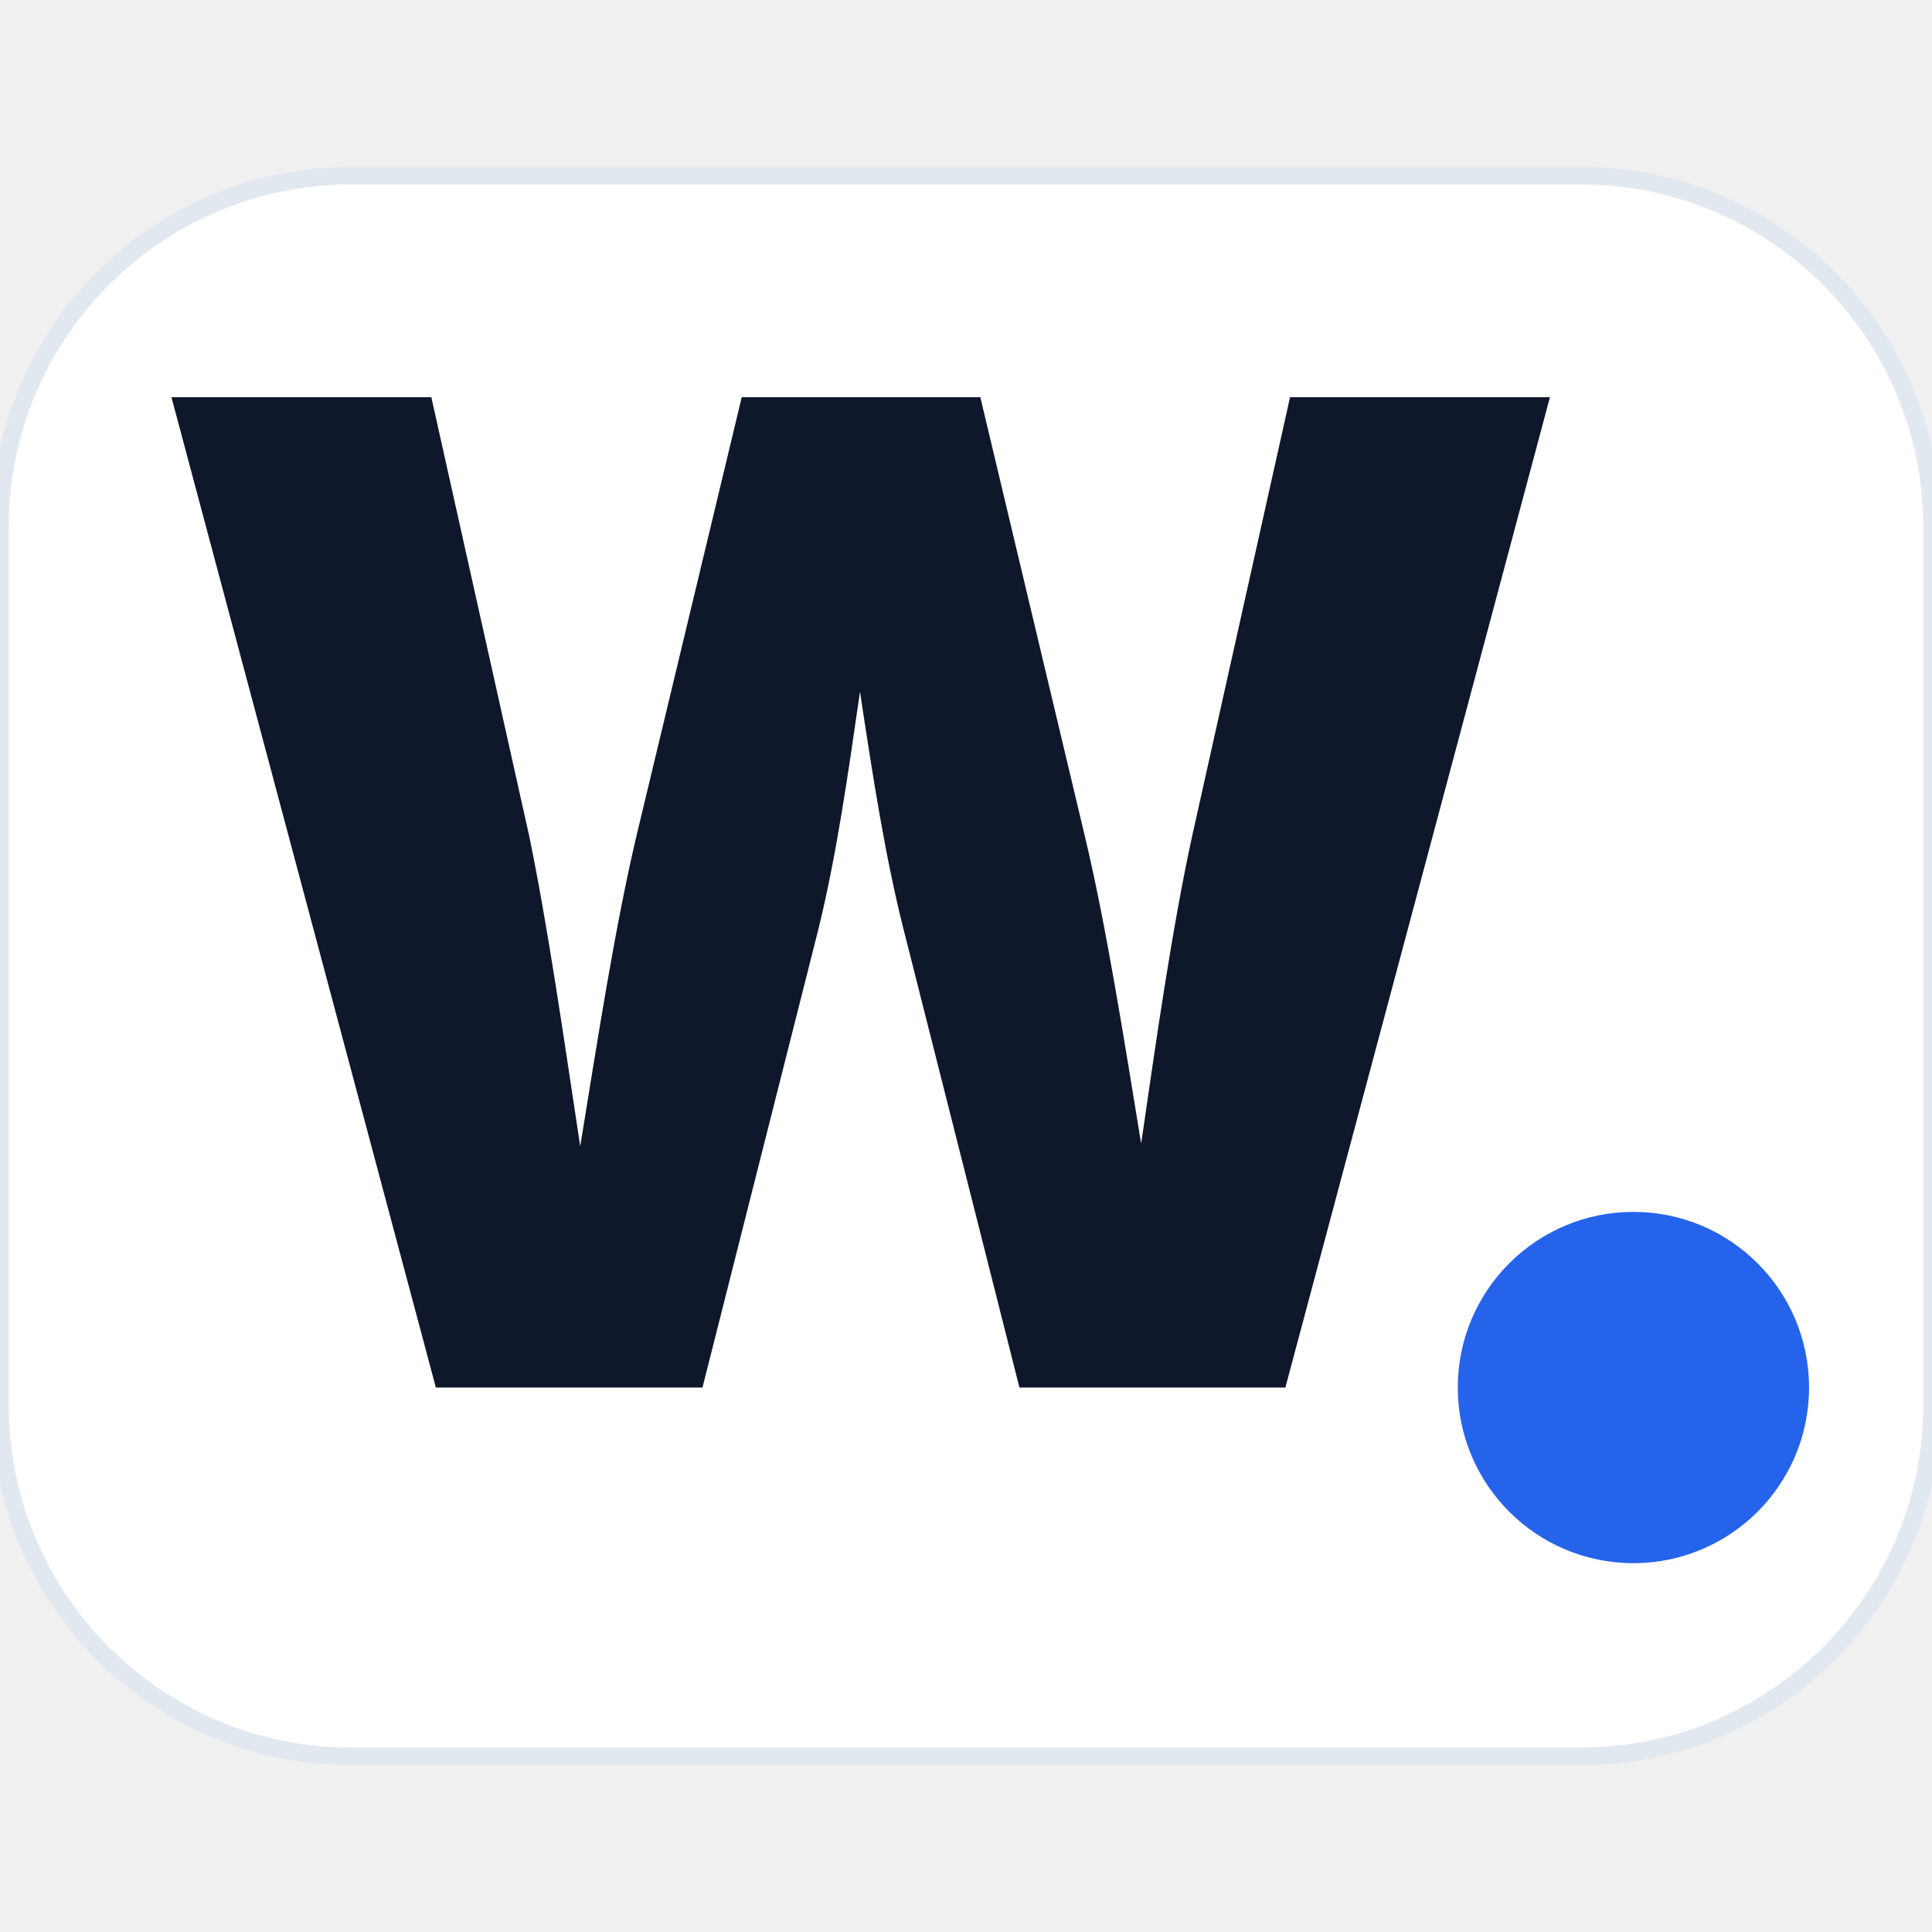
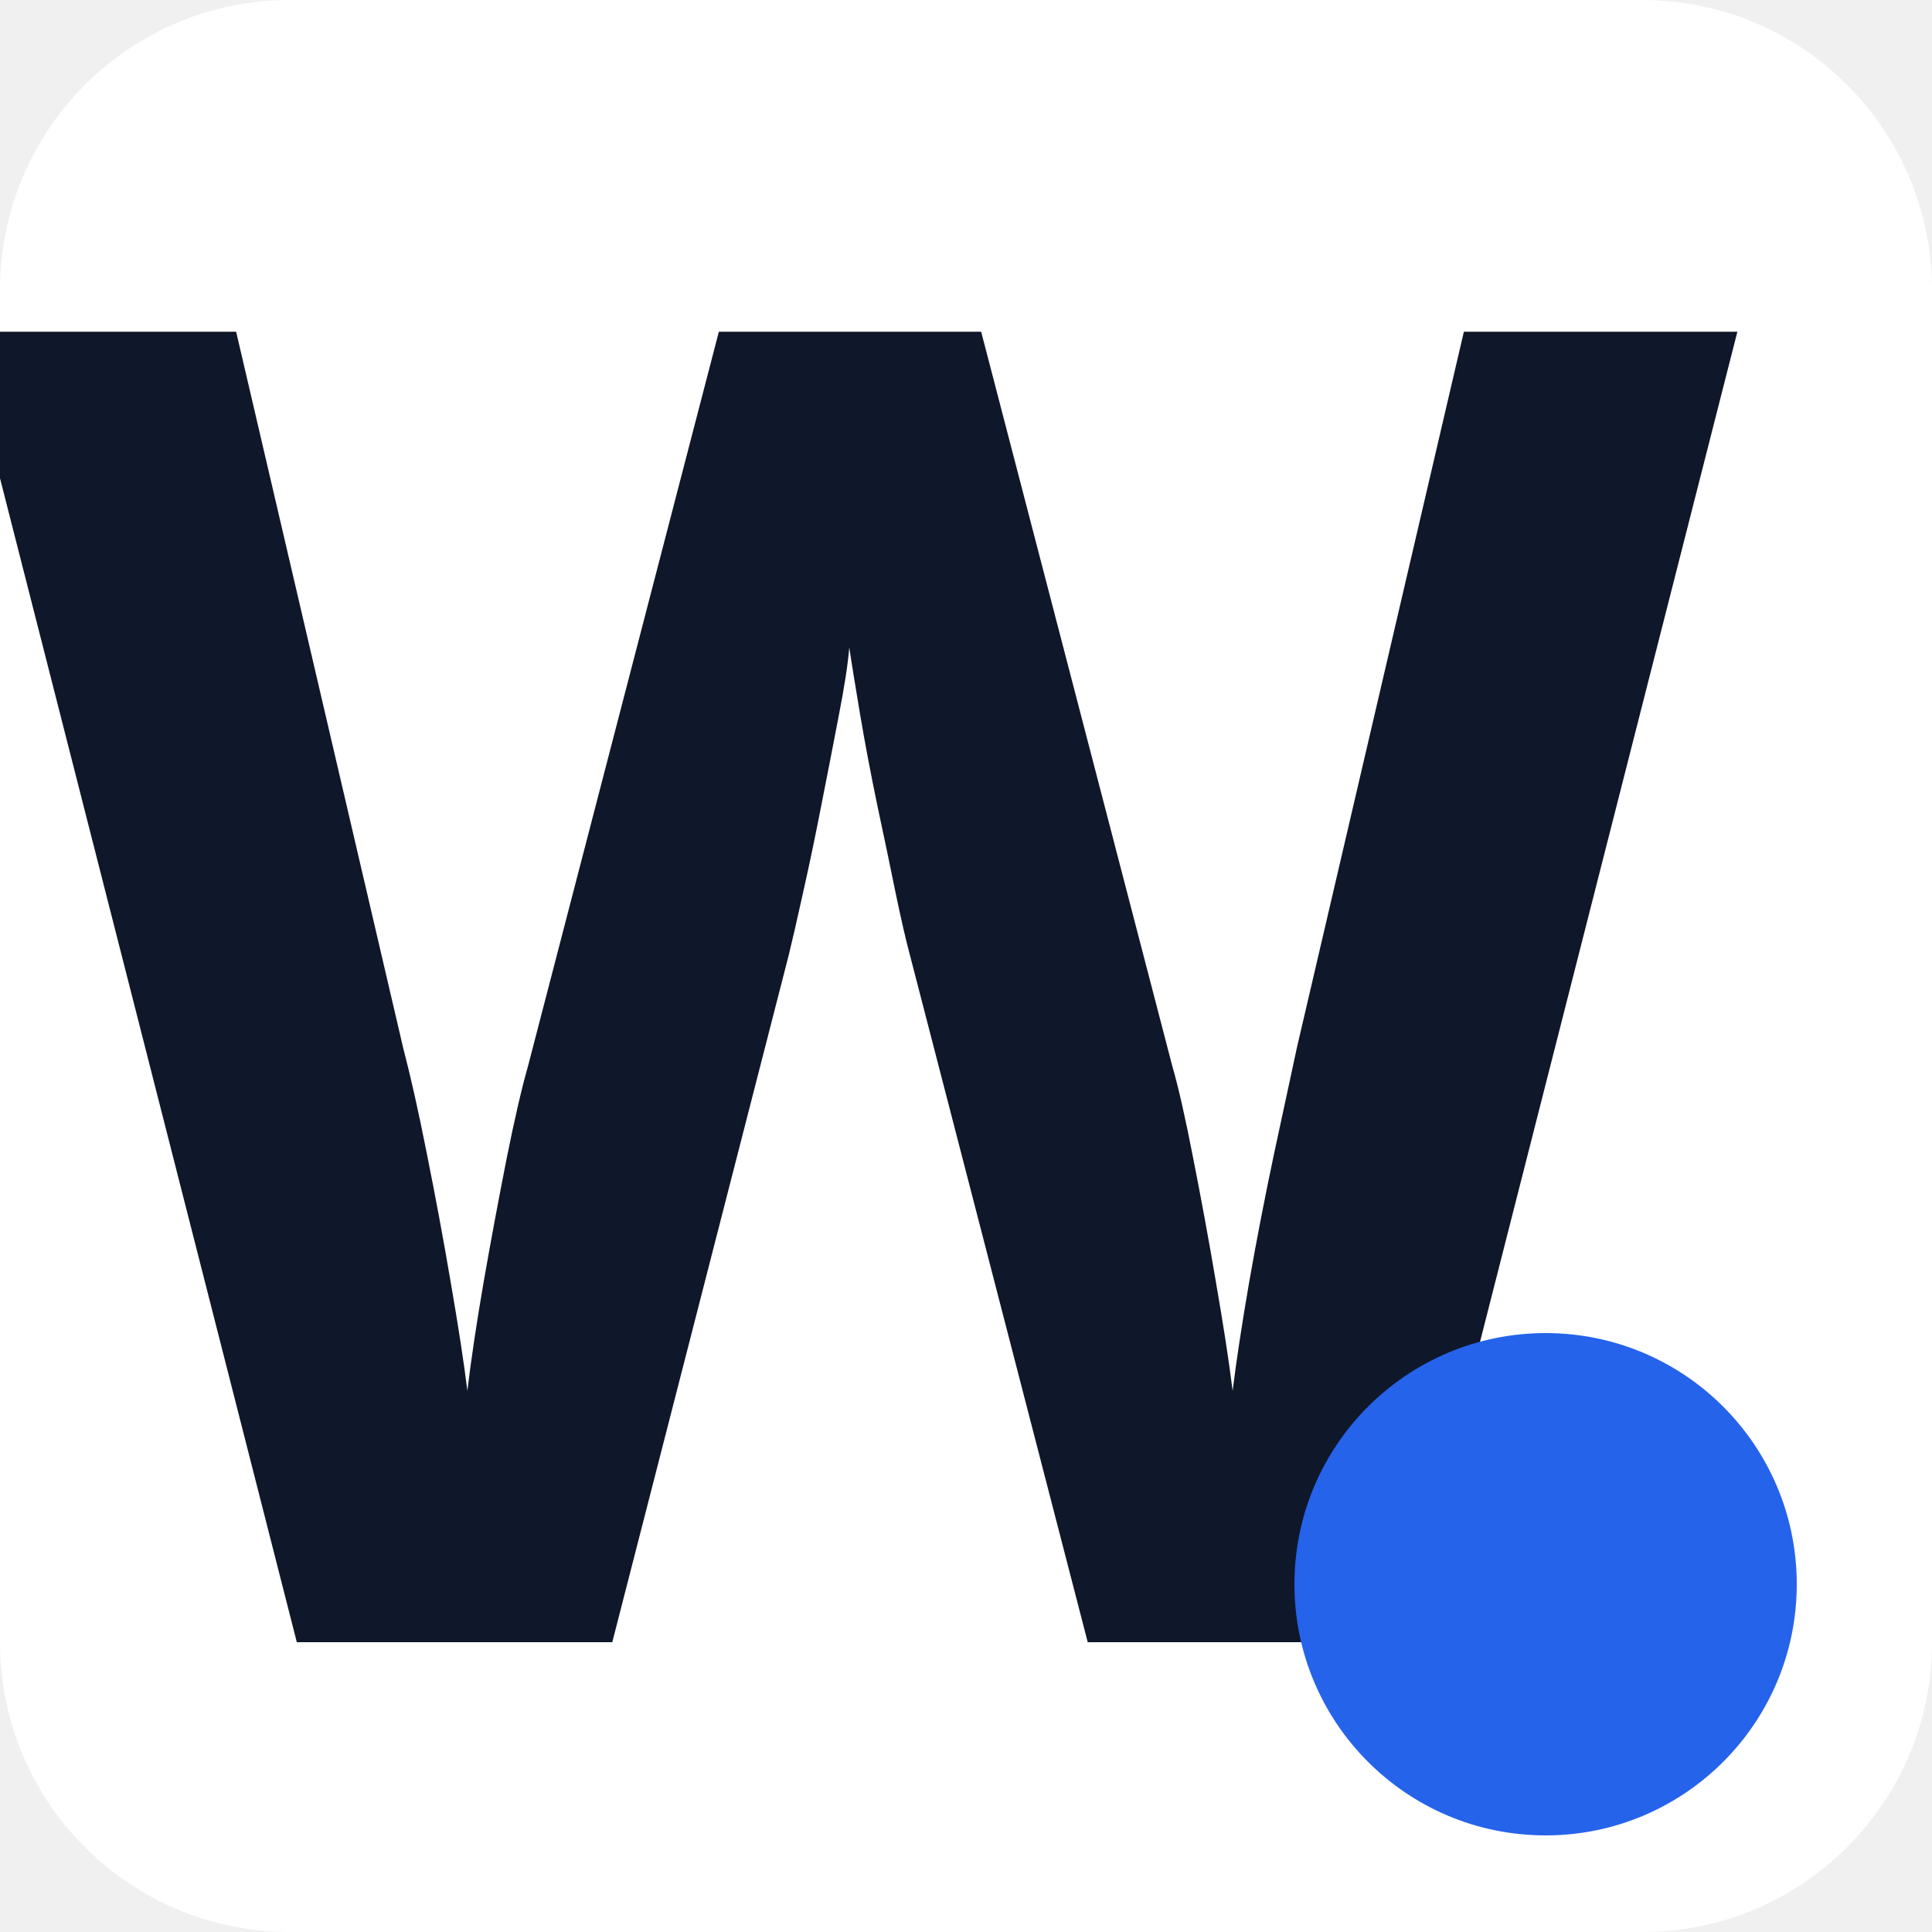
- <svg xmlns="http://www.w3.org/2000/svg" viewBox="80 20 220 180" width="512" height="512">
-   <rect x="80" y="20" width="220" height="180" rx="40" fill="white" stroke="#e2e8f0" stroke-width="2" />
-   <text x="178" y="158" font-family="Inter, system-ui, sans-serif" font-weight="800" font-size="155" fill="#0f172a" text-anchor="middle" letter-spacing="-6">W</text>
-   <circle cx="266" cy="158" r="20" fill="#2563eb" />
+ <svg xmlns="http://www.w3.org/2000/svg" viewBox="0 0 100 100" width="512" height="512">
+   <rect x="0" y="0" width="100" height="100" rx="15" fill="white" />
+   <text x="44" y="85" font-family="Arial Black, sans-serif" font-weight="900" font-size="95" fill="#0f172a" text-anchor="middle" letter-spacing="-4">W</text>
+   <circle cx="80" cy="82" r="13" fill="#2563eb" />
</svg>
